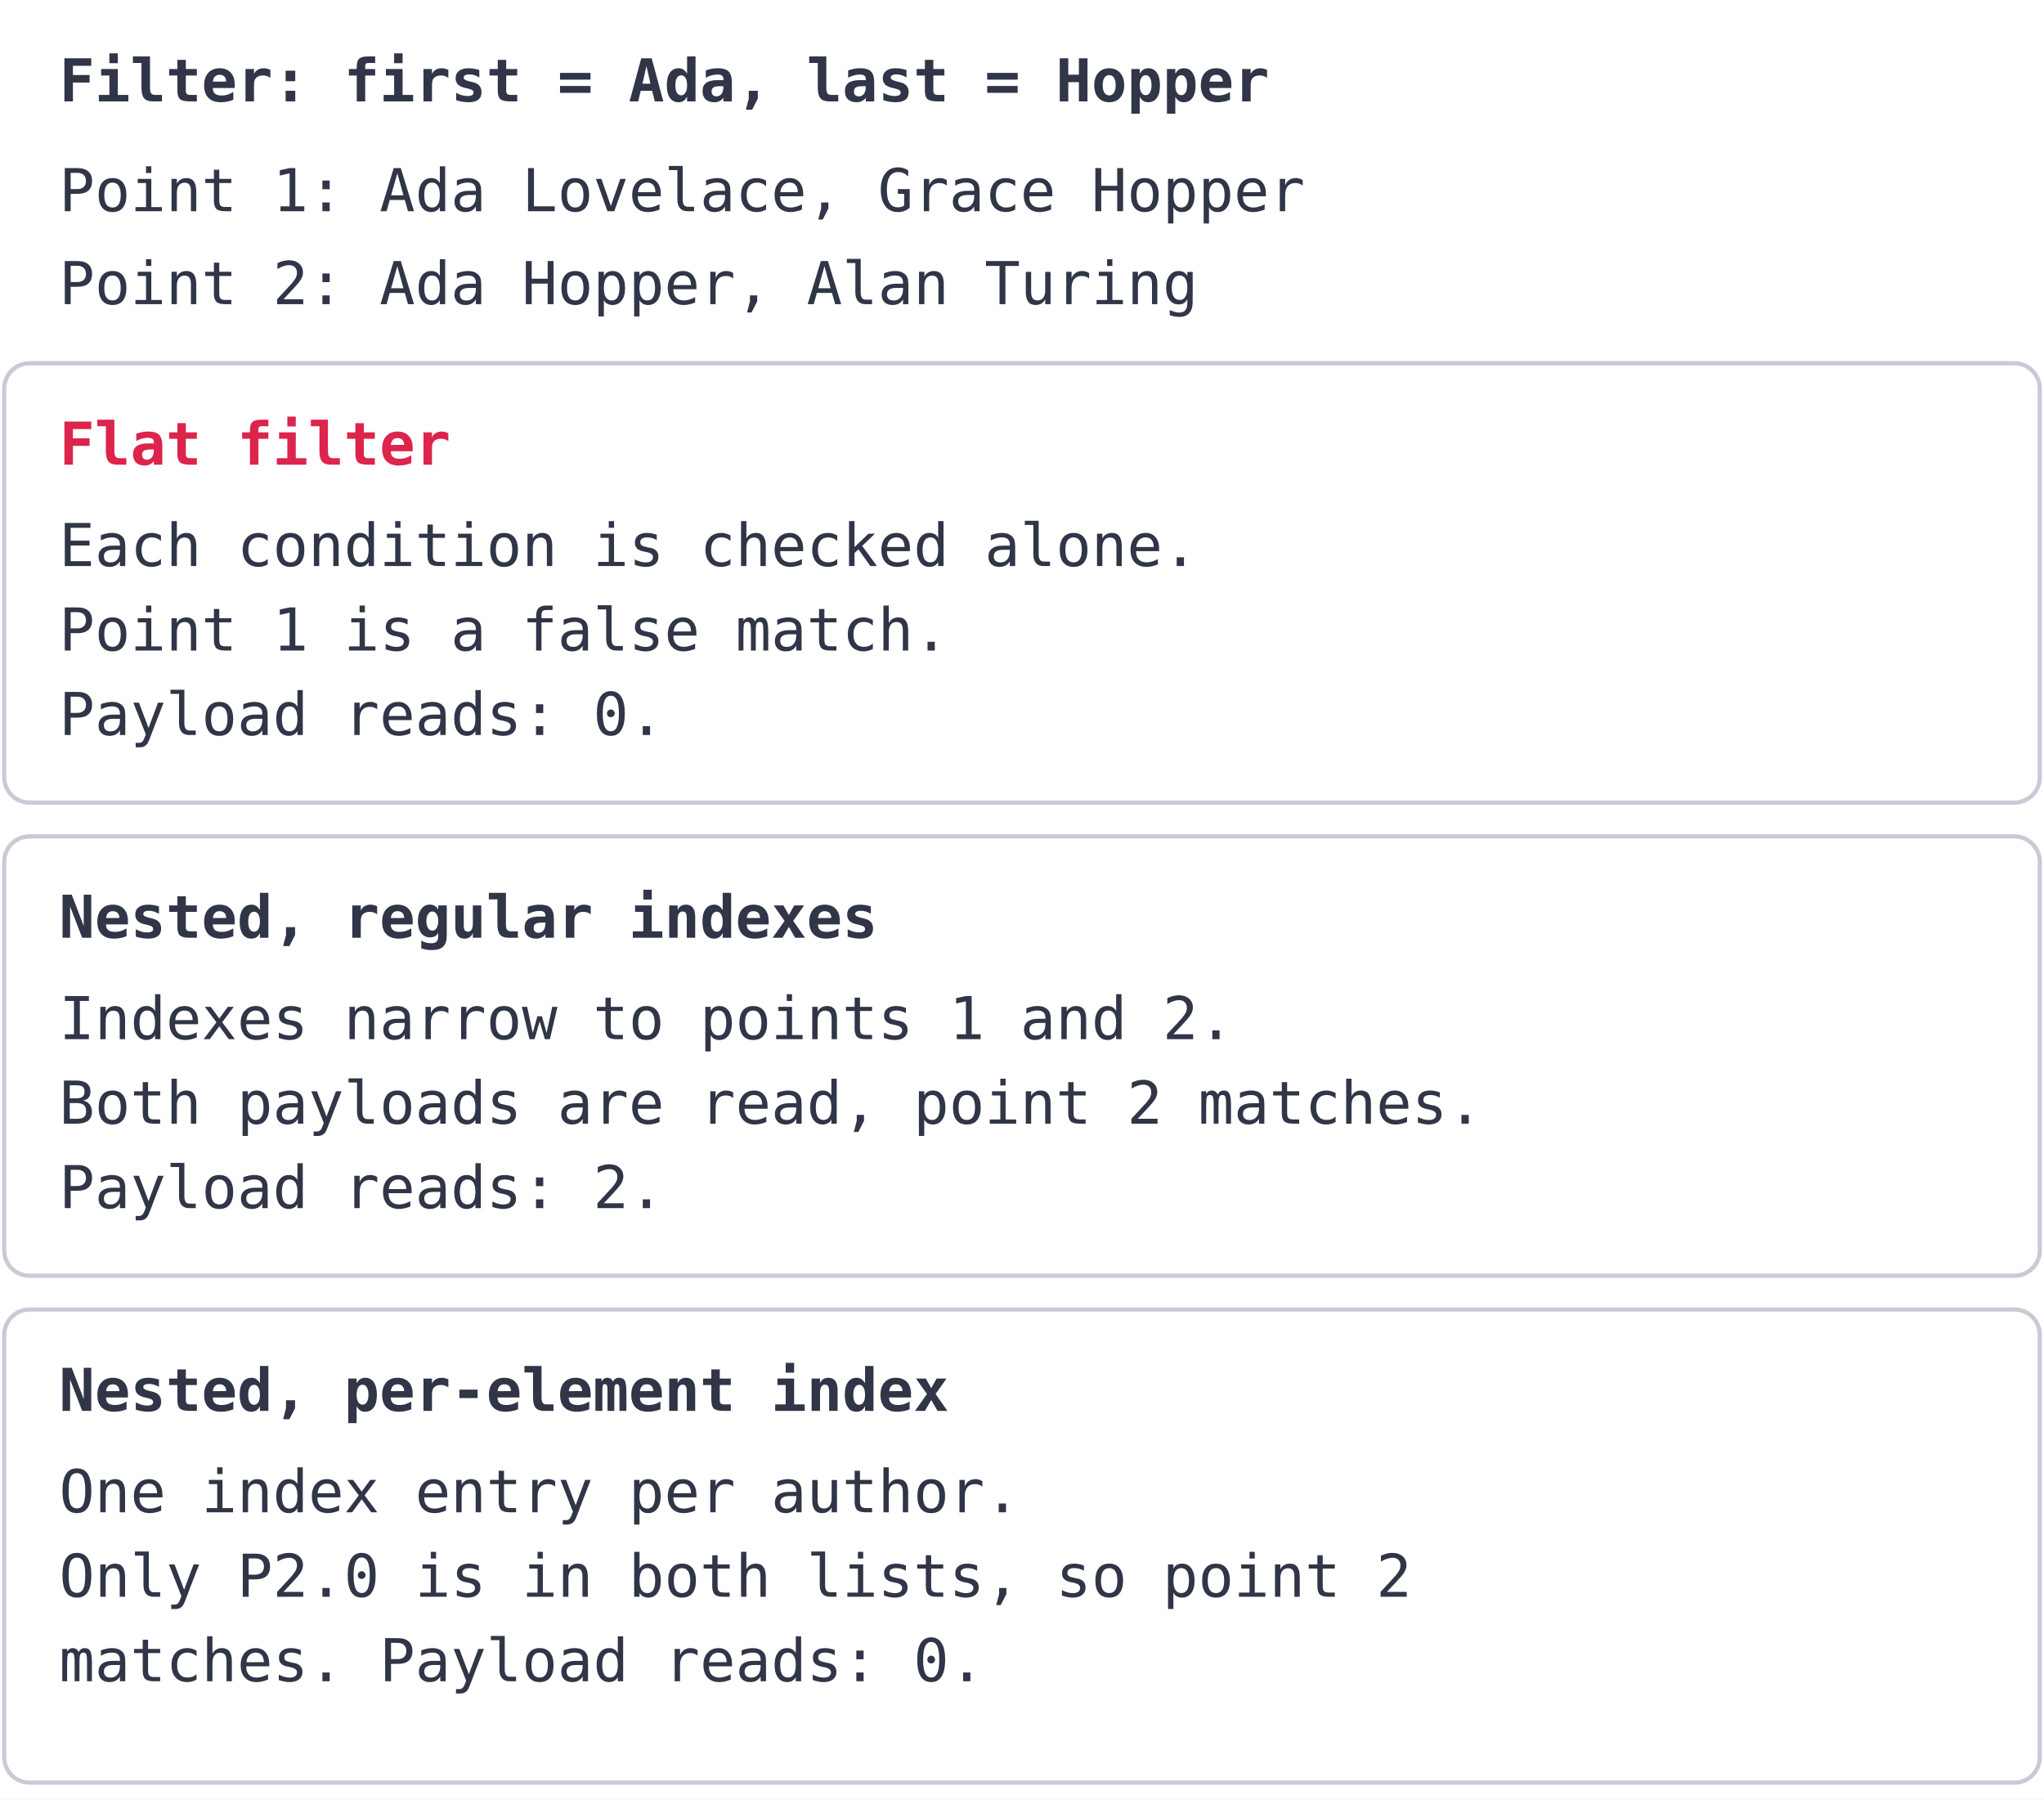
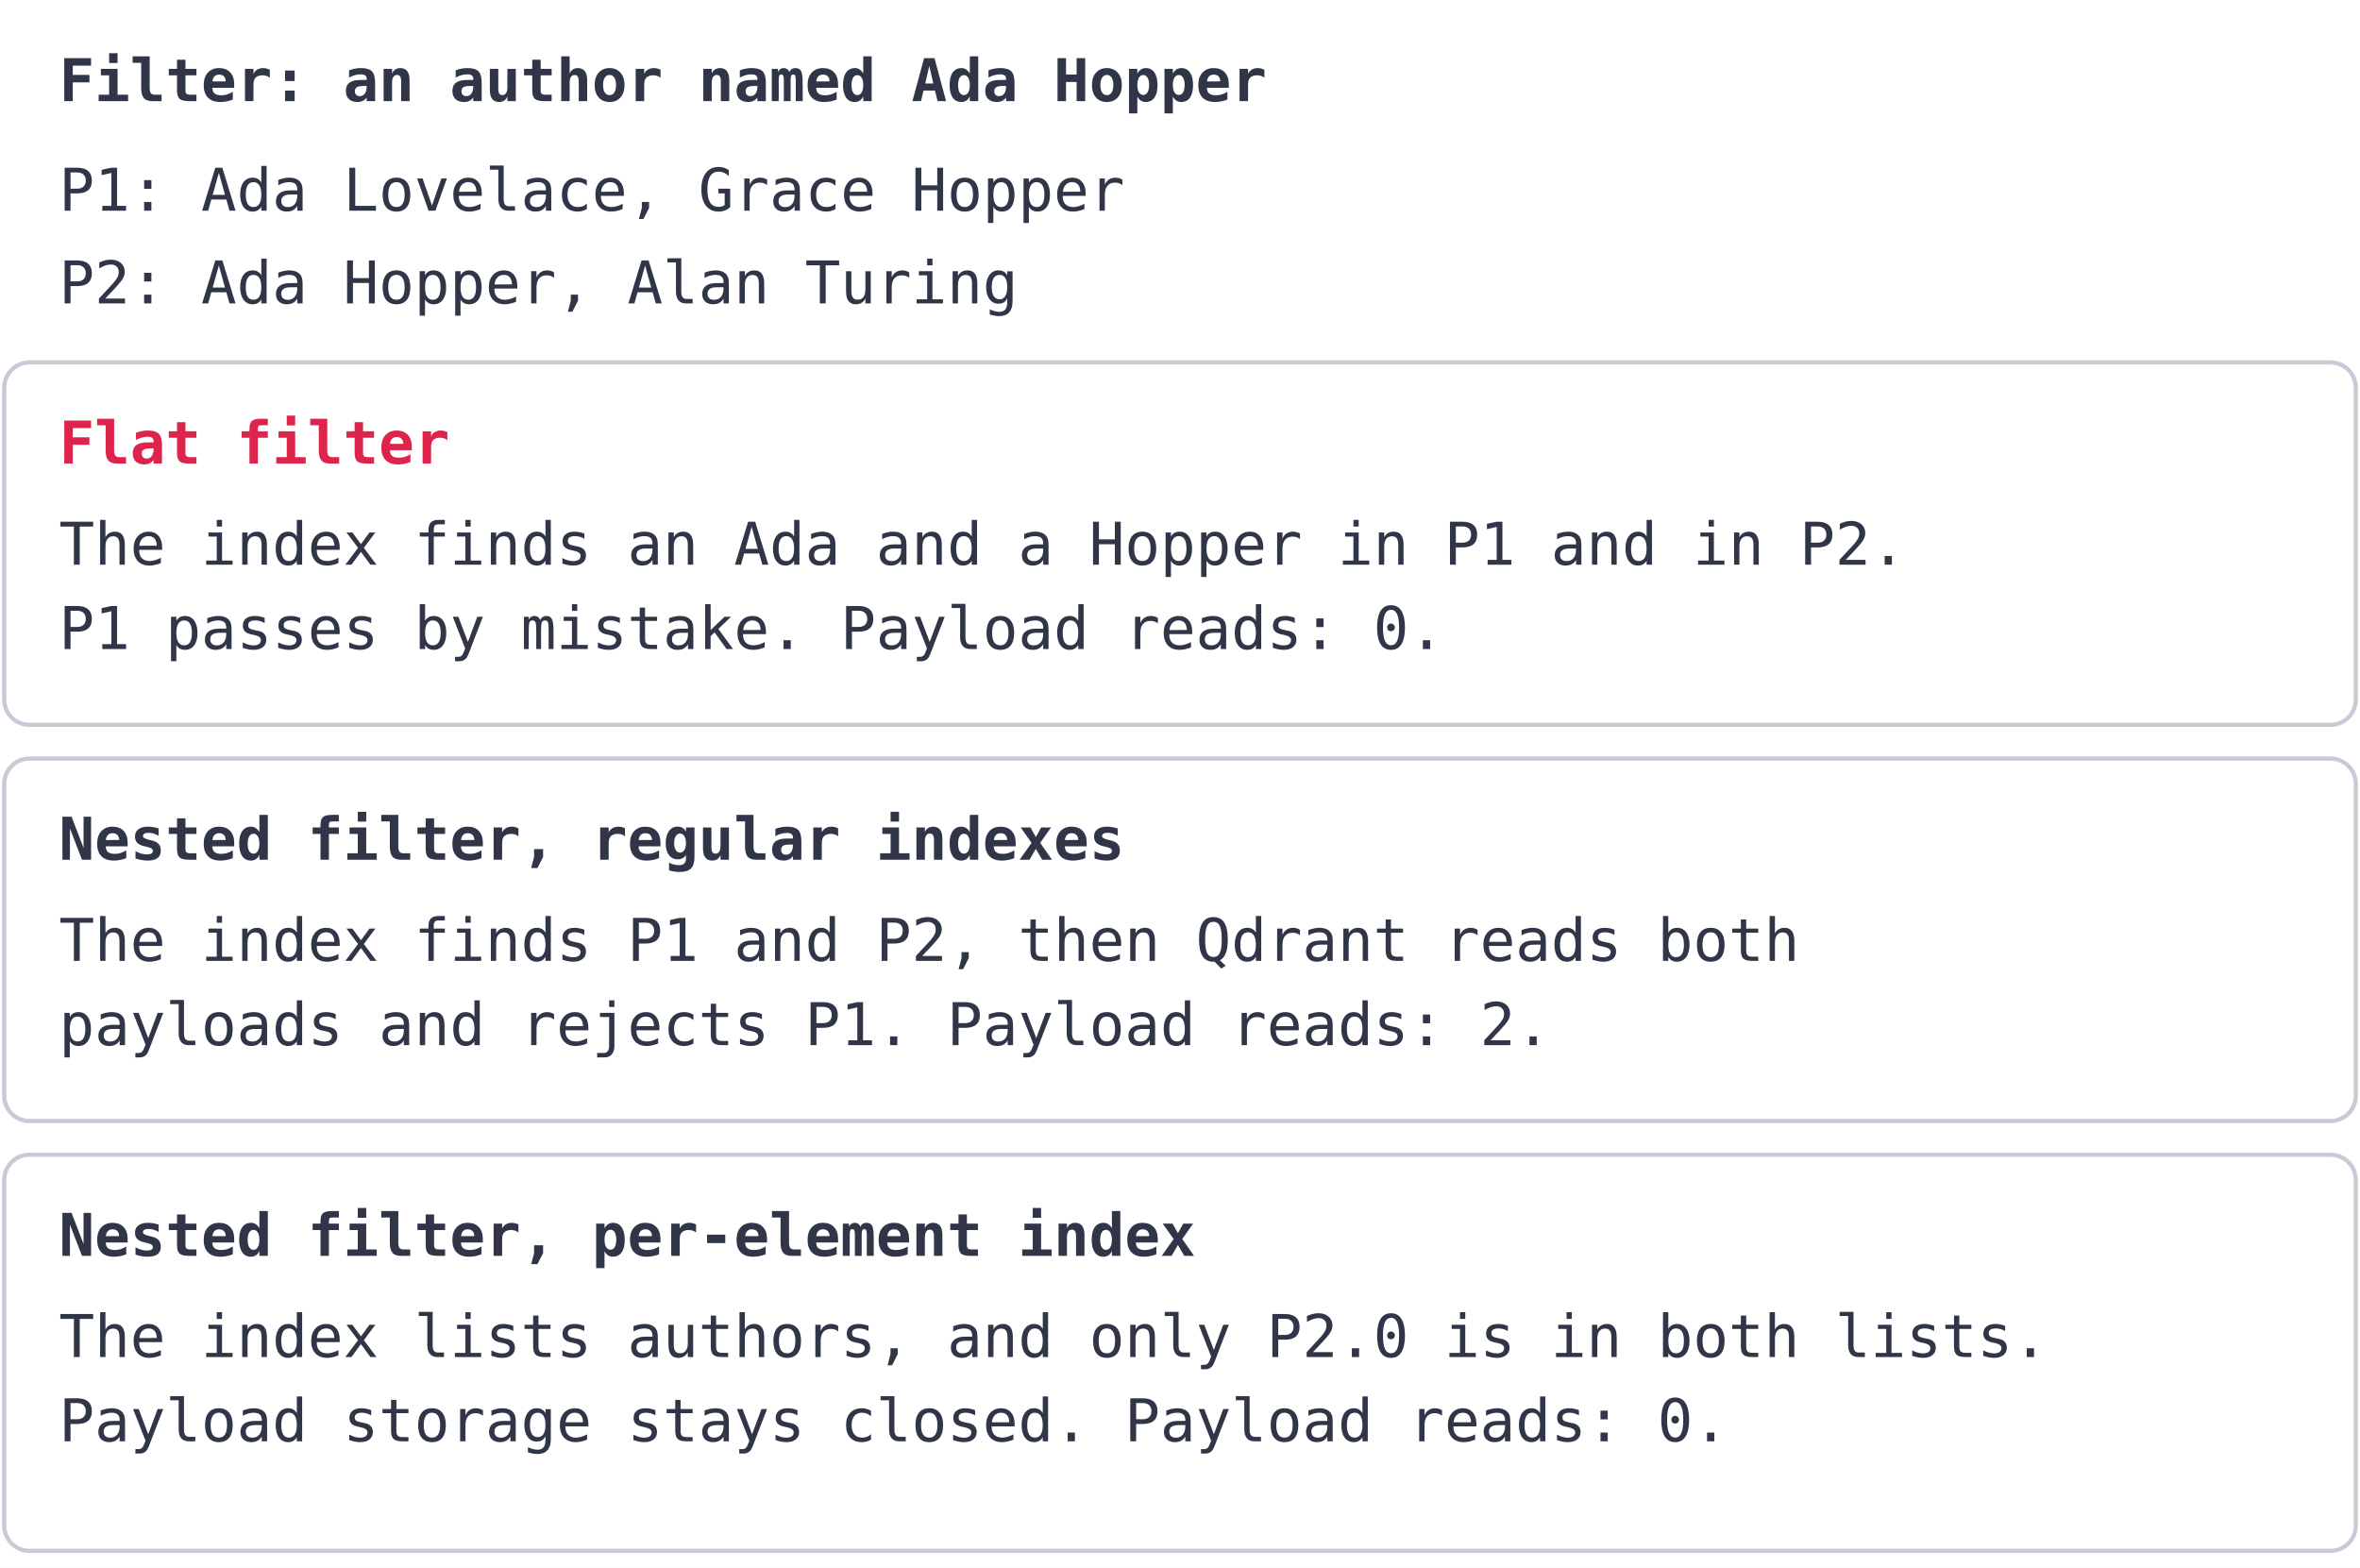
- <svg xmlns="http://www.w3.org/2000/svg" viewBox="0 0 484 426" width="484" height="426" font-family="ui-monospace, Menlo, monospace" font-size="14">
-   <rect width="484" height="426" fill="#ffffff" />
-   <text x="14" y="24" font-weight="700" fill="#303547">Filter: first = Ada, last = Hopper</text>
-   <text x="14" y="50" fill="#303547">Point 1: Ada Lovelace, Grace Hopper</text>
-   <text x="14" y="72" fill="#303547">Point 2: Ada Hopper, Alan Turing</text>
+ <svg xmlns="http://www.w3.org/2000/svg" viewBox="0 0 560 372" width="560" height="372" font-family="ui-monospace, Menlo, monospace" font-size="14">
+   <rect width="560" height="372" fill="#ffffff" />
+   <text x="14" y="24" font-weight="700" fill="#303547">Filter: an author named Ada Hopper</text>
+   <text x="14" y="50" fill="#303547">P1: Ada Lovelace, Grace Hopper</text>
+   <text x="14" y="72" fill="#303547">P2: Ada Hopper, Alan Turing</text>
  <g stroke="#c7cbd6" fill="none">
-     <rect x="1" y="86" width="482" height="104" rx="6" />
-     <rect x="1" y="198" width="482" height="104" rx="6" />
-     <rect x="1" y="310" width="482" height="112" rx="6" />
+     <rect x="1" y="86" width="558" height="86" rx="6" />
+     <rect x="1" y="180" width="558" height="86" rx="6" />
+     <rect x="1" y="274" width="558" height="94" rx="6" />
  </g>
  <text x="14" y="110" font-weight="700" fill="#dc244c">Flat filter</text>
-   <text x="14" y="134" fill="#303547">Each condition is checked alone.</text>
-   <text x="14" y="154" fill="#303547">Point 1 is a false match.</text>
-   <text x="14" y="174" fill="#303547">Payload reads: 0.</text>
-   <text x="14" y="222" font-weight="700" fill="#303547">Nested, regular indexes</text>
-   <text x="14" y="246" fill="#303547">Indexes narrow to points 1 and 2.</text>
-   <text x="14" y="266" fill="#303547">Both payloads are read, point 2 matches.</text>
-   <text x="14" y="286" fill="#303547">Payload reads: 2.</text>
-   <text x="14" y="334" font-weight="700" fill="#303547">Nested, per-element index</text>
-   <text x="14" y="358" fill="#303547">One index entry per author.</text>
-   <text x="14" y="378" fill="#303547">Only P2.0 is in both lists, so point 2</text>
-   <text x="14" y="398" fill="#303547">matches. Payload reads: 0.</text>
+   <text x="14" y="134" fill="#303547">The index finds an Ada and a Hopper in P1 and in P2.</text>
+   <text x="14" y="154" fill="#303547">P1 passes by mistake. Payload reads: 0.</text>
+   <text x="14" y="204" font-weight="700" fill="#303547">Nested filter, regular indexes</text>
+   <text x="14" y="228" fill="#303547">The index finds P1 and P2, then Qdrant reads both</text>
+   <text x="14" y="248" fill="#303547">payloads and rejects P1. Payload reads: 2.</text>
+   <text x="14" y="298" font-weight="700" fill="#303547">Nested filter, per-element index</text>
+   <text x="14" y="322" fill="#303547">The index lists authors, and only P2.0 is in both lists.</text>
+   <text x="14" y="342" fill="#303547">Payload storage stays closed. Payload reads: 0.</text>
</svg>
